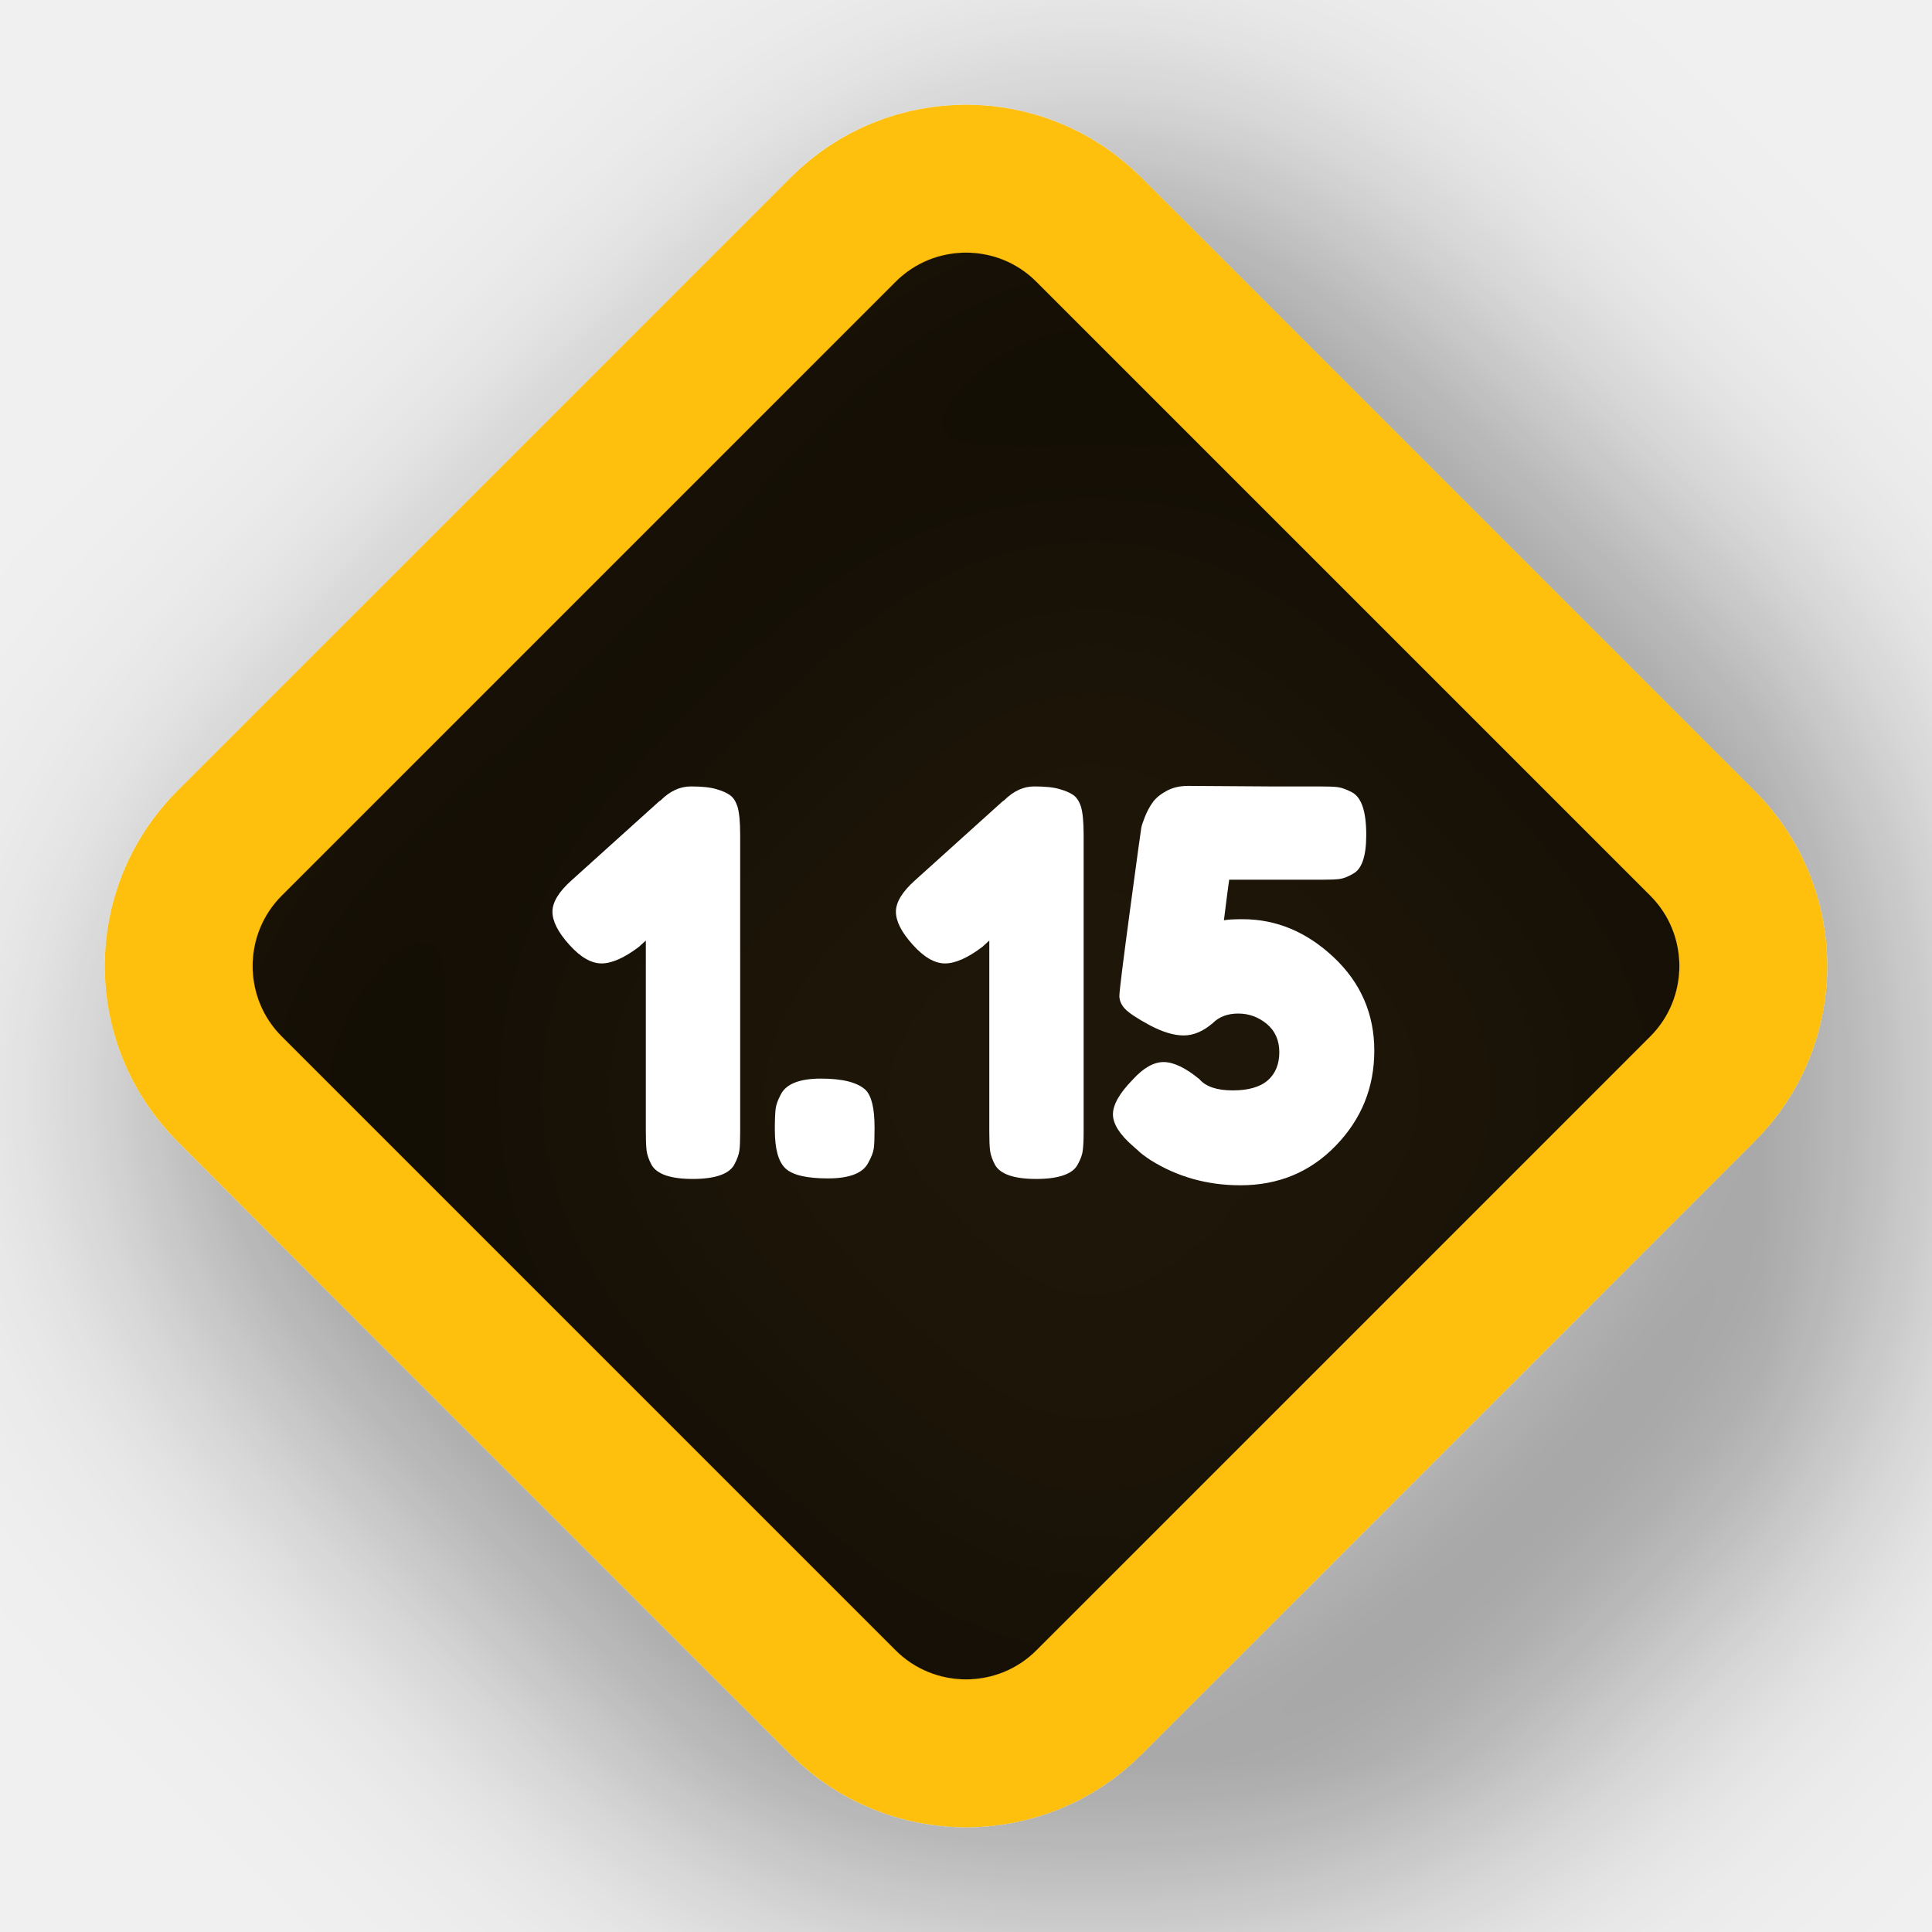
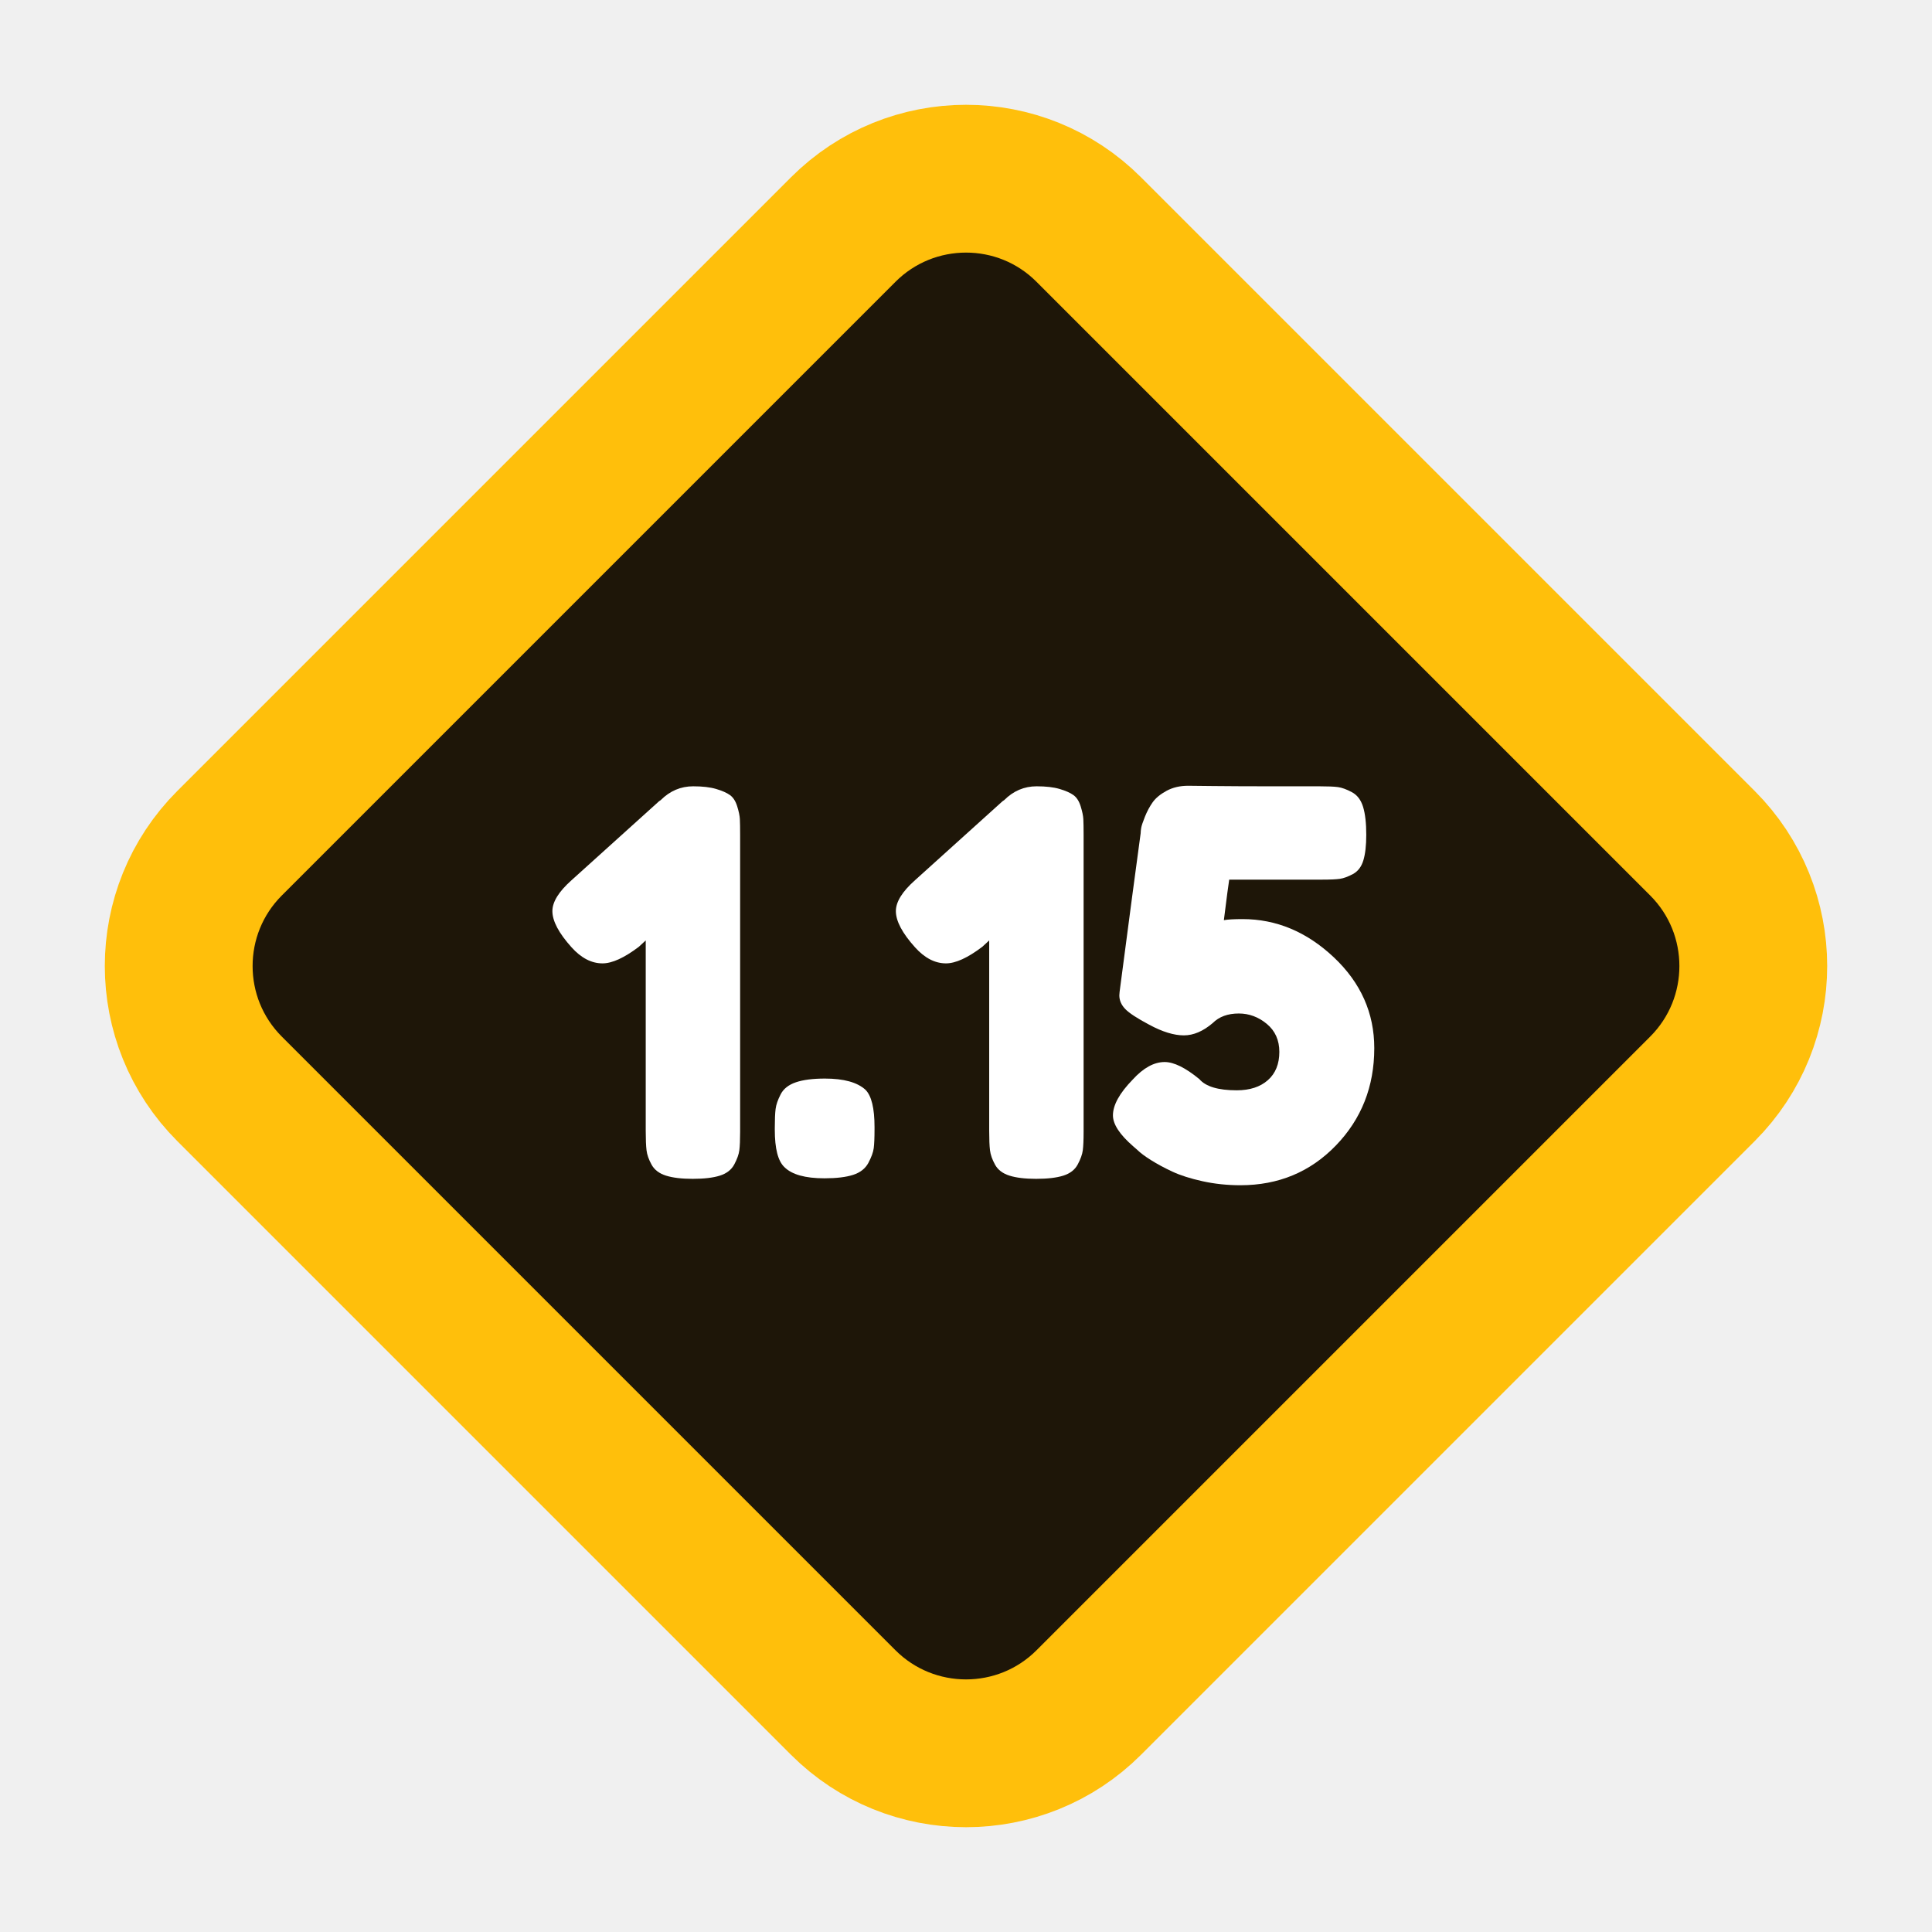
- <svg xmlns="http://www.w3.org/2000/svg" id="Layer_1" data-name="Layer 1" viewBox="0 0 180 180">
-   <defs>
-     <filter id="drop-shadow-4" filterUnits="userSpaceOnUse">
-       <feOffset dx="11.73" dy="11.73" />
-       <feGaussianBlur result="blur" stdDeviation="16.76" />
-       <feFlood flood-color="#000" flood-opacity=".9" />
-       <feComposite in2="blur" operator="in" />
-       <feComposite in="SourceGraphic" />
-     </filter>
-   </defs>
-   <path d="M158.61,101.45l-57.17,57.17c-6.31,6.31-16.56,6.31-22.88,0L21.39,101.45c-6.32-6.32-6.32-16.57,0-22.89L78.56,21.39c6.32-6.32,16.57-6.32,22.88,0l57.17,57.17c6.32,6.32,6.32,16.57,0,22.89Z" style="fill: #1e1608;" />
-   <g style="filter: url(#drop-shadow-4);">
-     <path d="M158.61,101.45l-57.17,57.17c-6.31,6.31-16.56,6.31-22.88,0L21.39,101.45c-6.32-6.32-6.32-16.57,0-22.89L78.56,21.39c6.32-6.32,16.57-6.32,22.88,0l57.17,57.17c6.32,6.32,6.32,16.57,0,22.89Z" style="fill: none; stroke: #ffbf0b; stroke-miterlimit: 10; stroke-width: 13.77px;" />
-   </g>
-   <g>
-     <path d="M68.71,75.15c-.16-.49-.39-.85-.69-1.06-.3-.22-.73-.41-1.29-.57-.57-.17-1.35-.25-2.36-.25s-1.95,.43-2.81,1.29l-.15,.1-8.15,7.35c-1.19,1.06-1.79,2.04-1.79,2.93s.52,1.92,1.57,3.08c1.04,1.16,2.04,1.74,3,1.74s2.12-.51,3.48-1.54l.65-.59v17.73c0,.8,.02,1.4,.07,1.82,.05,.41,.21,.87,.47,1.36,.5,.86,1.78,1.3,3.83,1.3s3.41-.45,3.88-1.35c.26-.49,.42-.93,.47-1.31s.07-.95,.07-1.72v-27.67c0-1.19-.08-2.07-.25-2.64Z" style="fill: #fff;" />
-     <path d="M80.64,101.54c-.76-.7-2.15-1.05-4.15-1.05s-3.26,.5-3.75,1.49c-.27,.5-.43,.95-.48,1.35-.04,.39-.07,.97-.07,1.74v.19c0,1.76,.32,2.95,.97,3.58,.65,.63,1.97,.95,3.97,.95s3.26-.48,3.76-1.45c.29-.52,.47-.98,.52-1.36,.05-.38,.07-.97,.07-1.77v-.19c0-1.76-.28-2.92-.84-3.48Z" style="fill: #fff;" />
-     <path d="M100.71,75.15c-.16-.49-.4-.85-.69-1.06-.3-.22-.73-.41-1.3-.57-.56-.17-1.35-.25-2.36-.25s-1.94,.43-2.8,1.29l-.15,.1-8.15,7.35c-1.19,1.06-1.79,2.04-1.79,2.93s.52,1.92,1.57,3.08c1.04,1.16,2.04,1.74,3,1.74s2.12-.51,3.48-1.54l.65-.59v17.73c0,.8,.02,1.4,.07,1.82,.05,.41,.21,.87,.47,1.36,.5,.86,1.77,1.3,3.83,1.3s3.41-.45,3.87-1.35c.27-.49,.43-.93,.47-1.31,.05-.38,.08-.95,.08-1.72v-27.67c0-1.19-.08-2.07-.25-2.64Z" style="fill: #fff;" />
-     <path d="M124.26,89.19c-2.52-2.37-5.35-3.55-8.49-3.55-.8,0-1.38,.03-1.74,.1,.26-2.12,.43-3.38,.49-3.78h8.7c.73,0,1.27-.02,1.61-.07,.35-.05,.76-.21,1.22-.48,.83-.43,1.24-1.63,1.24-3.62,0-2.19-.44-3.51-1.34-3.98-.5-.26-.93-.42-1.29-.47-.37-.05-.94-.07-1.74-.07h-4.67l-7.55-.05c-.77,0-1.44,.15-2.02,.47-.57,.31-1.01,.67-1.29,1.07-.28,.39-.52,.84-.72,1.34-.2,.5-.31,.84-.34,1.04-.04,.2-.39,2.75-1.05,7.65-.66,4.91-.99,7.57-.99,8s.18,.84,.54,1.22c.37,.38,1.14,.89,2.31,1.52,1.18,.62,2.22,.94,3.14,.94s1.81-.38,2.7-1.14c.6-.6,1.39-.9,2.39-.9s1.88,.33,2.66,.97c.77,.65,1.16,1.53,1.16,2.63s-.35,1.98-1.06,2.61c-.72,.63-1.81,.95-3.28,.95s-2.51-.35-3.11-1.05c-1.29-1.06-2.4-1.59-3.33-1.59s-1.89,.55-2.88,1.64c-1.23,1.26-1.84,2.34-1.84,3.23s.63,1.89,1.89,2.98l.4,.35c.26,.27,.68,.58,1.24,.95,2.48,1.55,5.27,2.33,8.35,2.33,3.54,0,6.51-1.23,8.89-3.7,2.39-2.47,3.58-5.42,3.58-8.84s-1.26-6.33-3.78-8.7Z" style="fill: #fff;" />
+ <svg xmlns="http://www.w3.org/2000/svg" width="100%" height="100%" viewBox="0 0 180 180" version="1.1" xml:space="preserve" style="fill-rule:evenodd;clip-rule:evenodd;stroke-miterlimit:10;">
+   <g transform="matrix(1,0,0,1,-220,-820)">
+     <g transform="matrix(1,0,0,1,3,0)">
+       <g id="_1.15-transparent" transform="matrix(0.9,0,0,0.9,217,820)">
+         <rect x="0" y="0" width="200" height="200" style="fill:none;" />
+         <clipPath id="_clip1">
+           <rect x="0" y="0" width="200" height="200" />
+         </clipPath>
+         <g clip-path="url(#_clip1)">
+           <g transform="matrix(1.11111,0,0,1.11111,-6.57252e-14,-0.00138889)">
+             <path d="M158.61,101.45L101.44,158.62C95.13,164.93 84.88,164.93 78.56,158.62L21.39,101.45C15.07,95.13 15.07,84.88 21.39,78.56L78.56,21.39C84.88,15.07 95.13,15.07 101.44,21.39L158.61,78.56C164.93,84.88 164.93,95.13 158.61,101.45Z" style="fill:rgb(30,22,8);fill-rule:nonzero;" />
+           </g>
+           <g transform="matrix(1.11111,0,0,1.11111,-11.1111,-11.1111)">
+             <g transform="matrix(1,0,0,1,10,9.99875)">
+               <path d="M158.61,101.45L101.44,158.62C95.13,164.93 84.88,164.93 78.56,158.62L21.39,101.45C15.07,95.13 15.07,84.88 21.39,78.56L78.56,21.39C84.88,15.07 95.13,15.07 101.44,21.39L158.61,78.56C164.93,84.88 164.93,95.13 158.61,101.45Z" style="fill:none;fill-rule:nonzero;stroke:rgb(255,191,11);stroke-width:13.77px;" />
+             </g>
+             <g transform="matrix(1,0,0,1,60.72,119.73)">
+               <path d="M13.864,-36.472C14.725,-36.472 15.437,-36.39 16,-36.224C16.563,-36.058 16.994,-35.868 17.292,-35.653C17.59,-35.437 17.814,-35.089 17.963,-34.609C18.112,-34.129 18.195,-33.731 18.211,-33.417C18.228,-33.102 18.236,-32.613 18.236,-31.951L18.236,-4.273C18.236,-3.511 18.211,-2.94 18.162,-2.559C18.112,-2.178 17.955,-1.739 17.69,-1.242C17.425,-0.745 16.977,-0.398 16.348,-0.199C15.719,0 14.874,0.099 13.814,0.099C12.787,0.099 11.959,0 11.329,-0.199C10.7,-0.398 10.253,-0.737 9.988,-1.217C9.723,-1.698 9.565,-2.145 9.516,-2.559C9.466,-2.973 9.441,-3.578 9.441,-4.373L9.441,-22.112L8.795,-21.516C7.437,-20.489 6.311,-19.975 5.416,-19.975C4.389,-19.975 3.429,-20.472 2.534,-21.466C1.342,-22.791 0.745,-23.917 0.745,-24.845C0.745,-25.706 1.342,-26.667 2.534,-27.727L10.683,-35.081L10.832,-35.181C11.694,-36.042 12.704,-36.472 13.864,-36.472Z" style="fill:white;fill-rule:nonzero;" />
+               <path d="M29.913,-8.199C30.477,-7.636 30.758,-6.476 30.758,-4.721L30.758,-4.522C30.758,-3.727 30.733,-3.139 30.684,-2.758C30.634,-2.377 30.468,-1.921 30.187,-1.391C29.905,-0.861 29.433,-0.489 28.771,-0.273C28.108,-0.058 27.214,0.05 26.087,0.05C24.298,0.05 23.056,-0.298 22.36,-0.994C21.764,-1.557 21.466,-2.716 21.466,-4.472L21.466,-4.671C21.466,-5.433 21.491,-6.012 21.541,-6.41C21.59,-6.808 21.748,-7.263 22.013,-7.776C22.278,-8.29 22.75,-8.663 23.429,-8.895C24.108,-9.126 25.011,-9.242 26.137,-9.242C27.893,-9.242 29.151,-8.895 29.913,-8.199Z" style="fill:white;fill-rule:nonzero;" />
+               <path d="M45.864,-36.472C46.725,-36.472 47.437,-36.39 48.001,-36.224C48.564,-36.058 48.994,-35.868 49.292,-35.653C49.591,-35.437 49.814,-35.089 49.963,-34.609C50.112,-34.129 50.195,-33.731 50.212,-33.417C50.228,-33.102 50.237,-32.613 50.237,-31.951L50.237,-4.273C50.237,-3.511 50.212,-2.94 50.162,-2.559C50.112,-2.178 49.955,-1.739 49.69,-1.242C49.425,-0.745 48.978,-0.398 48.348,-0.199C47.719,0 46.874,0.099 45.814,0.099C44.787,0.099 43.959,0 43.33,-0.199C42.7,-0.398 42.253,-0.737 41.988,-1.217C41.723,-1.698 41.566,-2.145 41.516,-2.559C41.466,-2.973 41.441,-3.578 41.441,-4.373L41.441,-22.112L40.795,-21.516C39.437,-20.489 38.311,-19.975 37.417,-19.975C36.39,-19.975 35.429,-20.472 34.535,-21.466C33.342,-22.791 32.746,-23.917 32.746,-24.845C32.746,-25.706 33.342,-26.667 34.535,-27.727L42.684,-35.081L42.833,-35.181C43.694,-36.042 44.704,-36.472 45.864,-36.472Z" style="fill:white;fill-rule:nonzero;" />
+               <path d="M77.318,-12.075C77.318,-8.497 76.125,-5.474 73.74,-3.006C71.355,-0.538 68.39,0.696 64.845,0.696C63.62,0.696 62.444,0.571 61.317,0.323C60.191,0.075 59.255,-0.224 58.51,-0.571C57.765,-0.919 57.102,-1.275 56.522,-1.64C55.943,-2.004 55.52,-2.319 55.255,-2.584L54.858,-2.932C53.599,-4.025 52.97,-4.986 52.97,-5.814C52.97,-6.774 53.582,-7.884 54.808,-9.143C55.802,-10.236 56.796,-10.783 57.789,-10.783C58.651,-10.783 59.727,-10.253 61.019,-9.193C61.616,-8.497 62.775,-8.149 64.498,-8.149C65.723,-8.149 66.692,-8.464 67.404,-9.093C68.117,-9.723 68.473,-10.601 68.473,-11.727C68.473,-12.82 68.084,-13.69 67.305,-14.336C66.527,-14.982 65.657,-15.305 64.696,-15.305C63.669,-15.305 62.858,-15.006 62.262,-14.41C61.367,-13.648 60.473,-13.267 59.578,-13.267C58.651,-13.267 57.574,-13.598 56.348,-14.261C55.222,-14.857 54.477,-15.346 54.112,-15.727C53.748,-16.108 53.566,-16.53 53.566,-16.994C53.566,-17.126 53.599,-17.425 53.665,-17.888C54.493,-24.216 55.123,-28.953 55.553,-32.1C55.553,-32.232 55.57,-32.398 55.603,-32.597C55.636,-32.795 55.752,-33.143 55.951,-33.64C56.15,-34.137 56.39,-34.584 56.671,-34.982C56.953,-35.379 57.384,-35.735 57.963,-36.05C58.543,-36.365 59.214,-36.522 59.976,-36.522C60.009,-36.522 60.787,-36.514 62.311,-36.497C63.835,-36.481 65.583,-36.472 67.554,-36.472L72.2,-36.472C72.995,-36.472 73.574,-36.448 73.939,-36.398C74.303,-36.348 74.734,-36.191 75.231,-35.926C75.728,-35.661 76.075,-35.205 76.274,-34.559C76.473,-33.913 76.572,-33.044 76.572,-31.951C76.572,-30.957 76.481,-30.162 76.299,-29.566C76.117,-28.969 75.794,-28.547 75.33,-28.298C74.866,-28.05 74.46,-27.901 74.113,-27.851C73.765,-27.802 73.226,-27.777 72.498,-27.777L63.802,-27.777C63.736,-27.379 63.57,-26.12 63.305,-24C63.669,-24.067 64.249,-24.1 65.044,-24.1C68.191,-24.1 71.024,-22.915 73.541,-20.547C76.059,-18.178 77.318,-15.354 77.318,-12.075Z" style="fill:white;fill-rule:nonzero;" />
+             </g>
+           </g>
+         </g>
+       </g>
+     </g>
  </g>
</svg>
